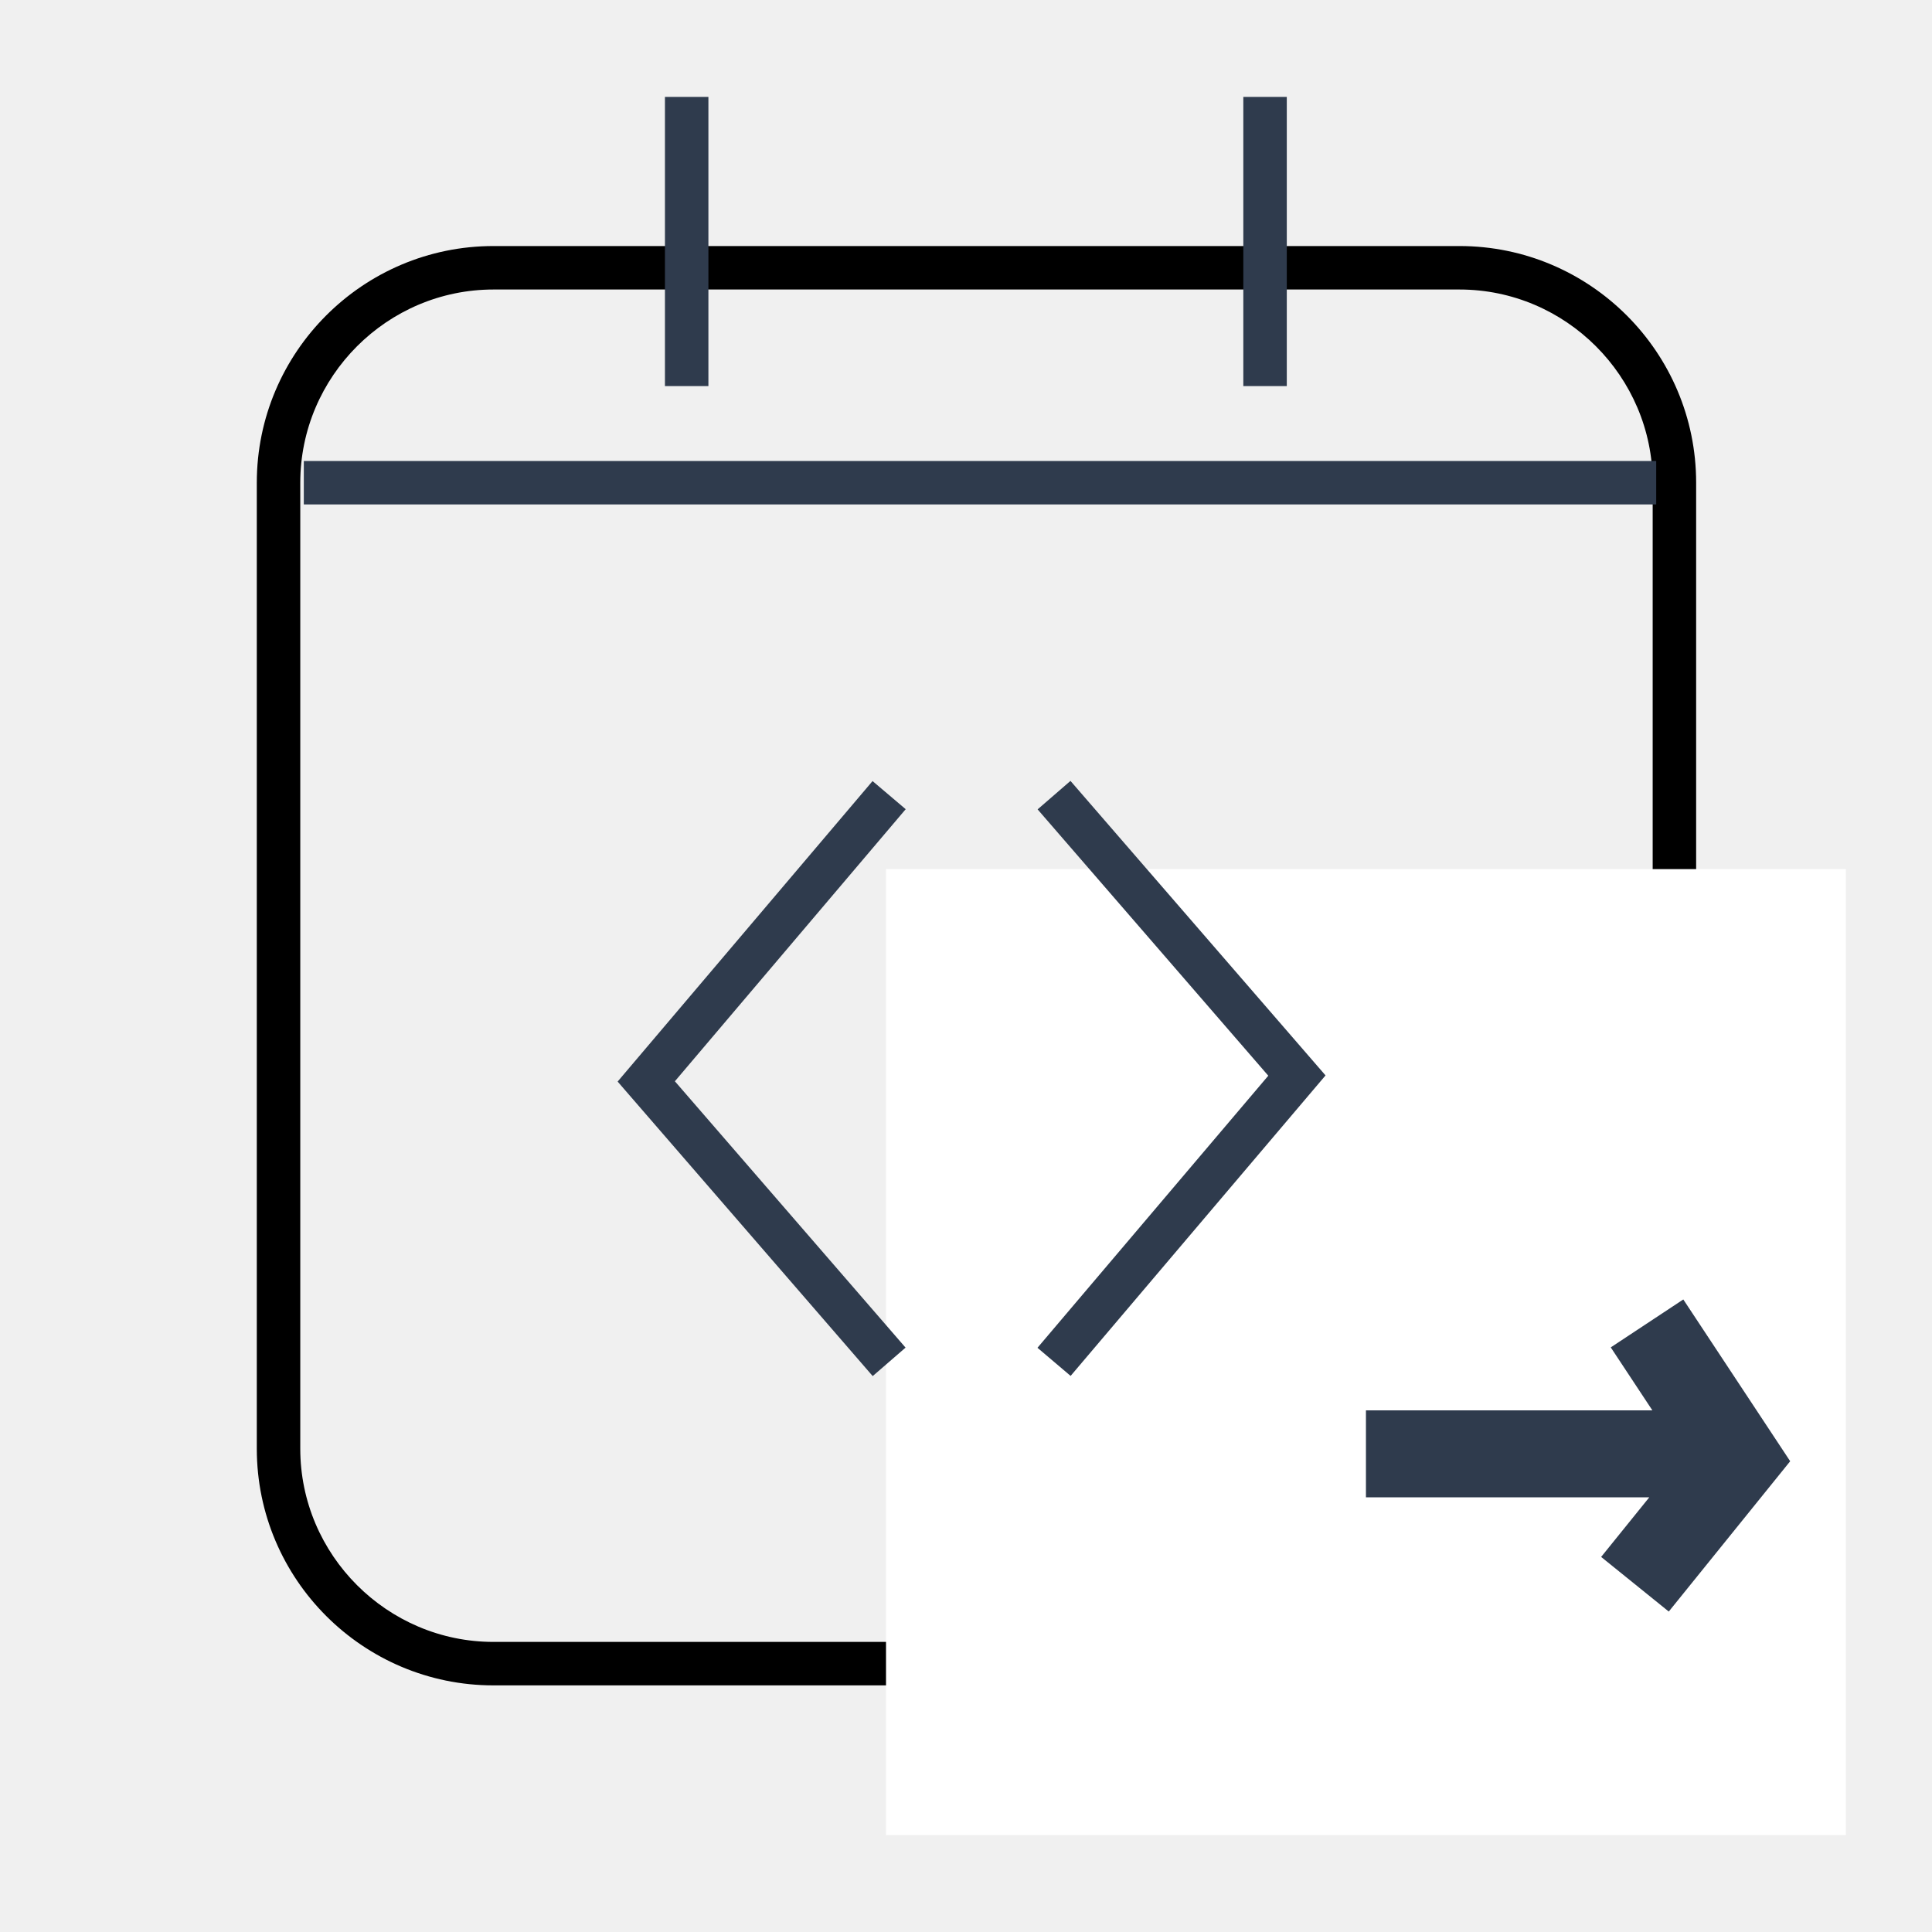
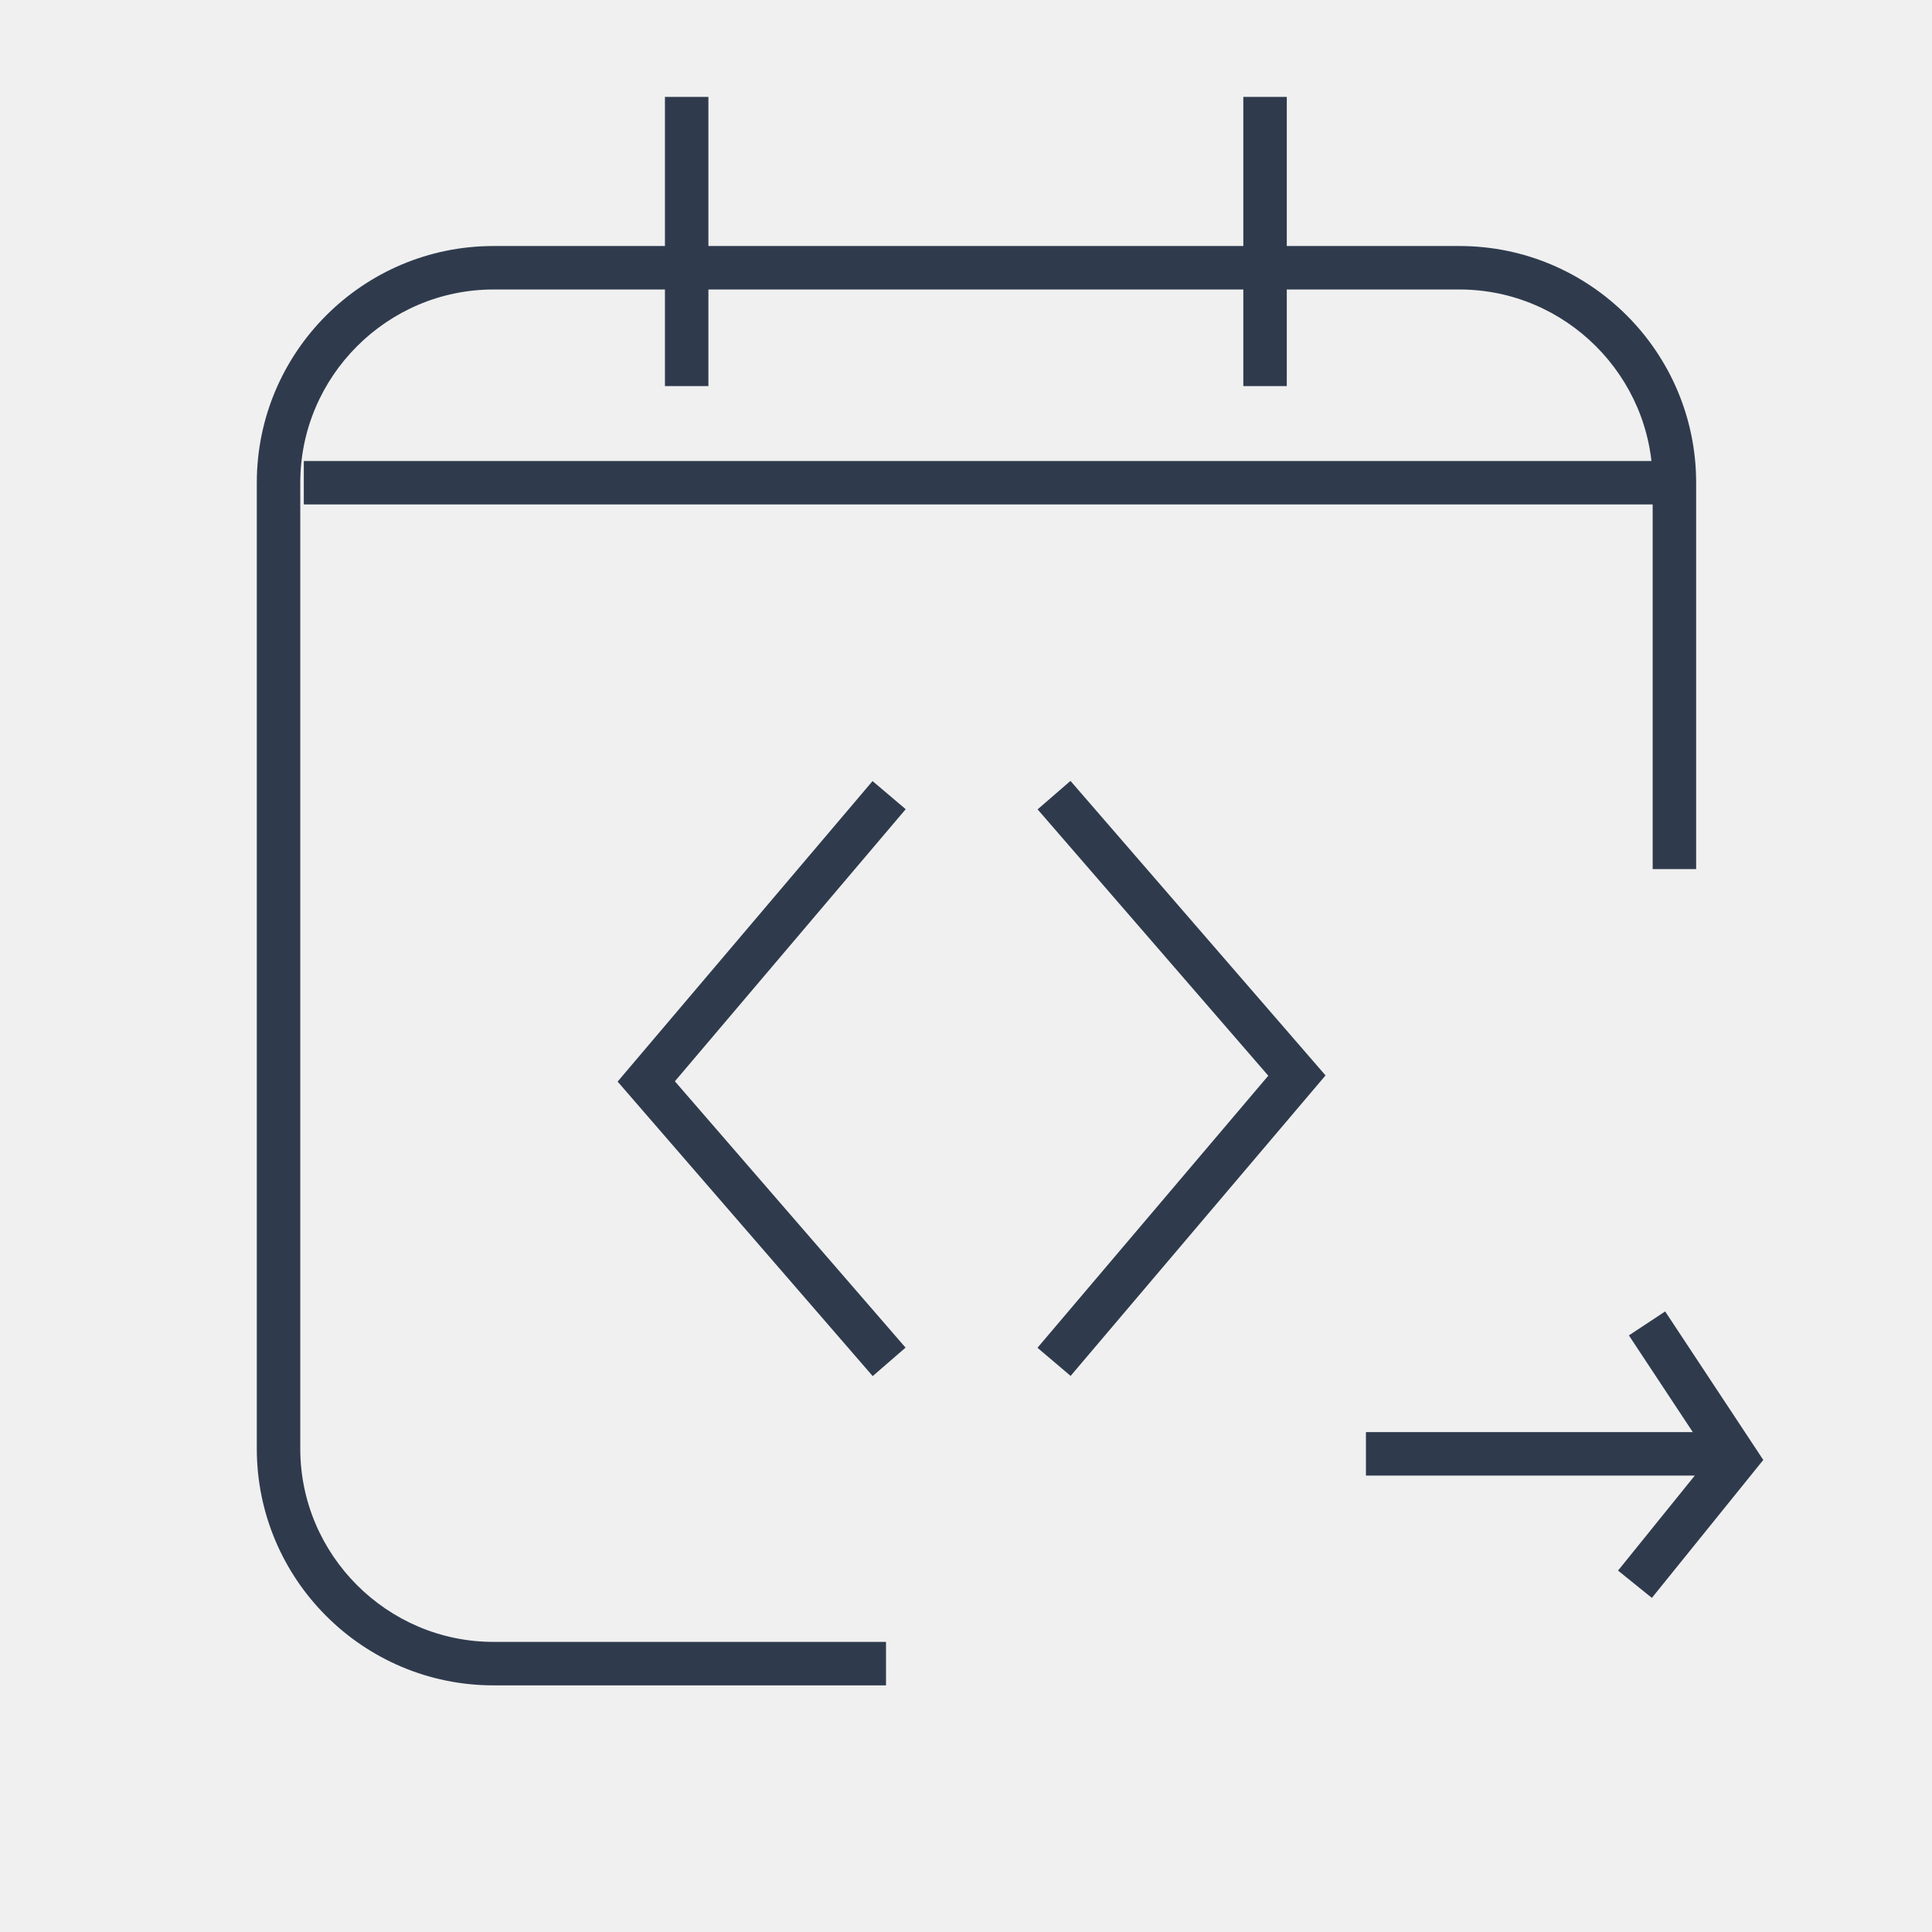
- <svg xmlns="http://www.w3.org/2000/svg" width="100" height="100" viewBox="0 0 100 100">
-   <path d="M75.542 14.985c5.5 0 10 4.5 10 10v50c0 5.5-4.5 10-10 10h-50c-5.5 0-10-4.5-10-10v-50c0-5.5 4.5-10 10-10h50m0-2.25h-50c-6.755 0-12.25 5.495-12.25 12.25v50c0 6.755 5.495 12.25 12.25 12.25h50c6.755 0 12.25-5.495 12.25-12.25v-50c0-6.755-5.495-12.25-12.25-12.25z" />
-   <path fill="#fff" d="M45.86 44.985h49.682v50h-49.682z" />
-   <path stroke="#2F3B4D" stroke-width="2.25" stroke-miterlimit="10" fill="none" d="M15.725 24.985h70M35.542 5.015v14.97M65.479 5.015v14.97M46.021 41.156l-12.571 14.818 12.571 14.515M54.557 70.489l12.571-14.818-12.571-14.515" />
-   <path stroke="#2F3B4D" stroke-width="4.5" stroke-miterlimit="10" fill="none" d="M89.875 75.25h-19.174M85.25 68.5l4.625 7-5.25 6.5" />
+ <svg xmlns="http://www.w3.org/2000/svg" enable-background="new 0 0 100 100" height="100" viewBox="0 0 100 100" width="100">
+   <path d="m75.542 14.985h-50c-5.5 0-10 4.5-10 10v50c0 5.5 4.5 10 10 10h20.318v-40h39.682v-20c0-5.5-4.5-10-10-10z" fill="none" />
+   <path d="m25.542 84.984c-5.5 0-10-4.5-10-10v-50c0-5.5 4.5-10 10-10h50c5.5 0 10 4.5 10 10v20h2.25v-20c0-6.755-5.495-12.25-12.25-12.25h-50c-6.755 0-12.25 5.495-12.25 12.25v50c0 6.756 5.495 12.25 12.25 12.25h20.318v-2.25z" fill="#2f3b4d" />
+   <g fill="none" stroke="#2f3b4d" stroke-miterlimit="10" stroke-width="2.25">
+     <path d="m15.725 24.985h70m-50.183-19.97v14.97m29.937-14.97v14.97m-19.458 21.171-12.571 14.819 12.571 14.515m8.536-.001 12.571-14.818-12.571-14.515" />
+     <path d="m89.875 75.25h-19.174m14.549-6.75 4.625 7-5.25 6.5" />
+   </g>
</svg>
